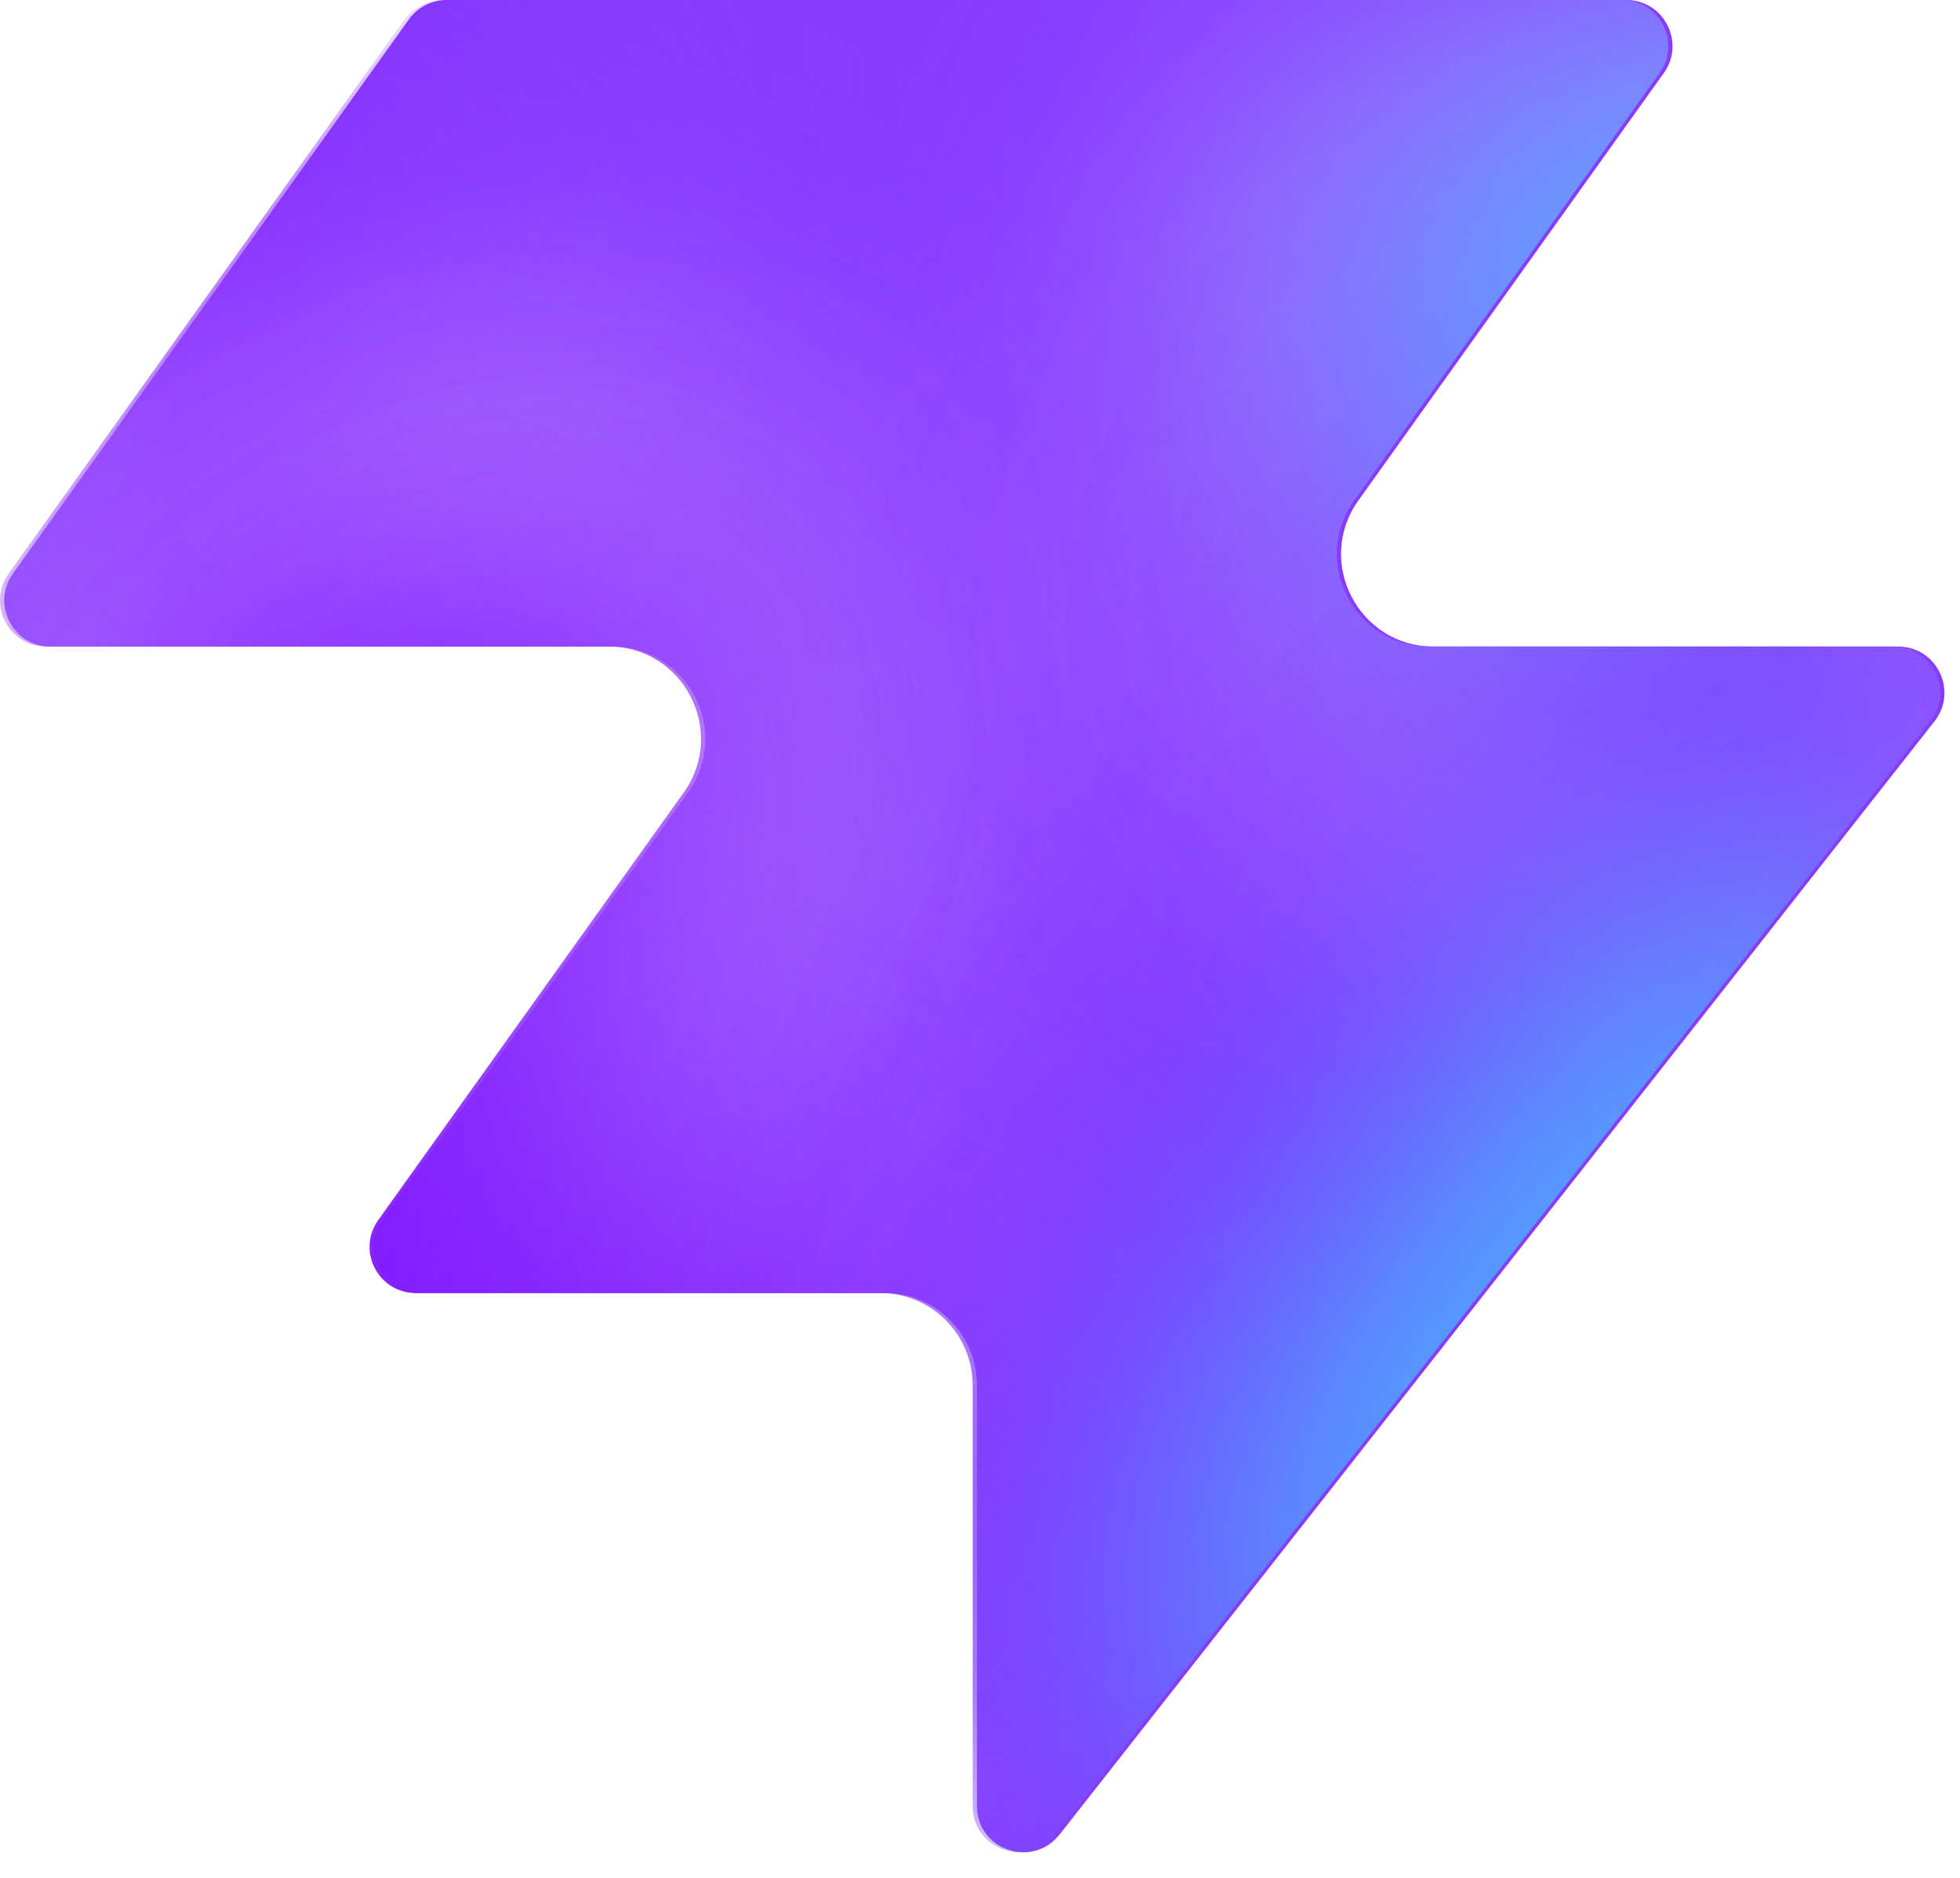
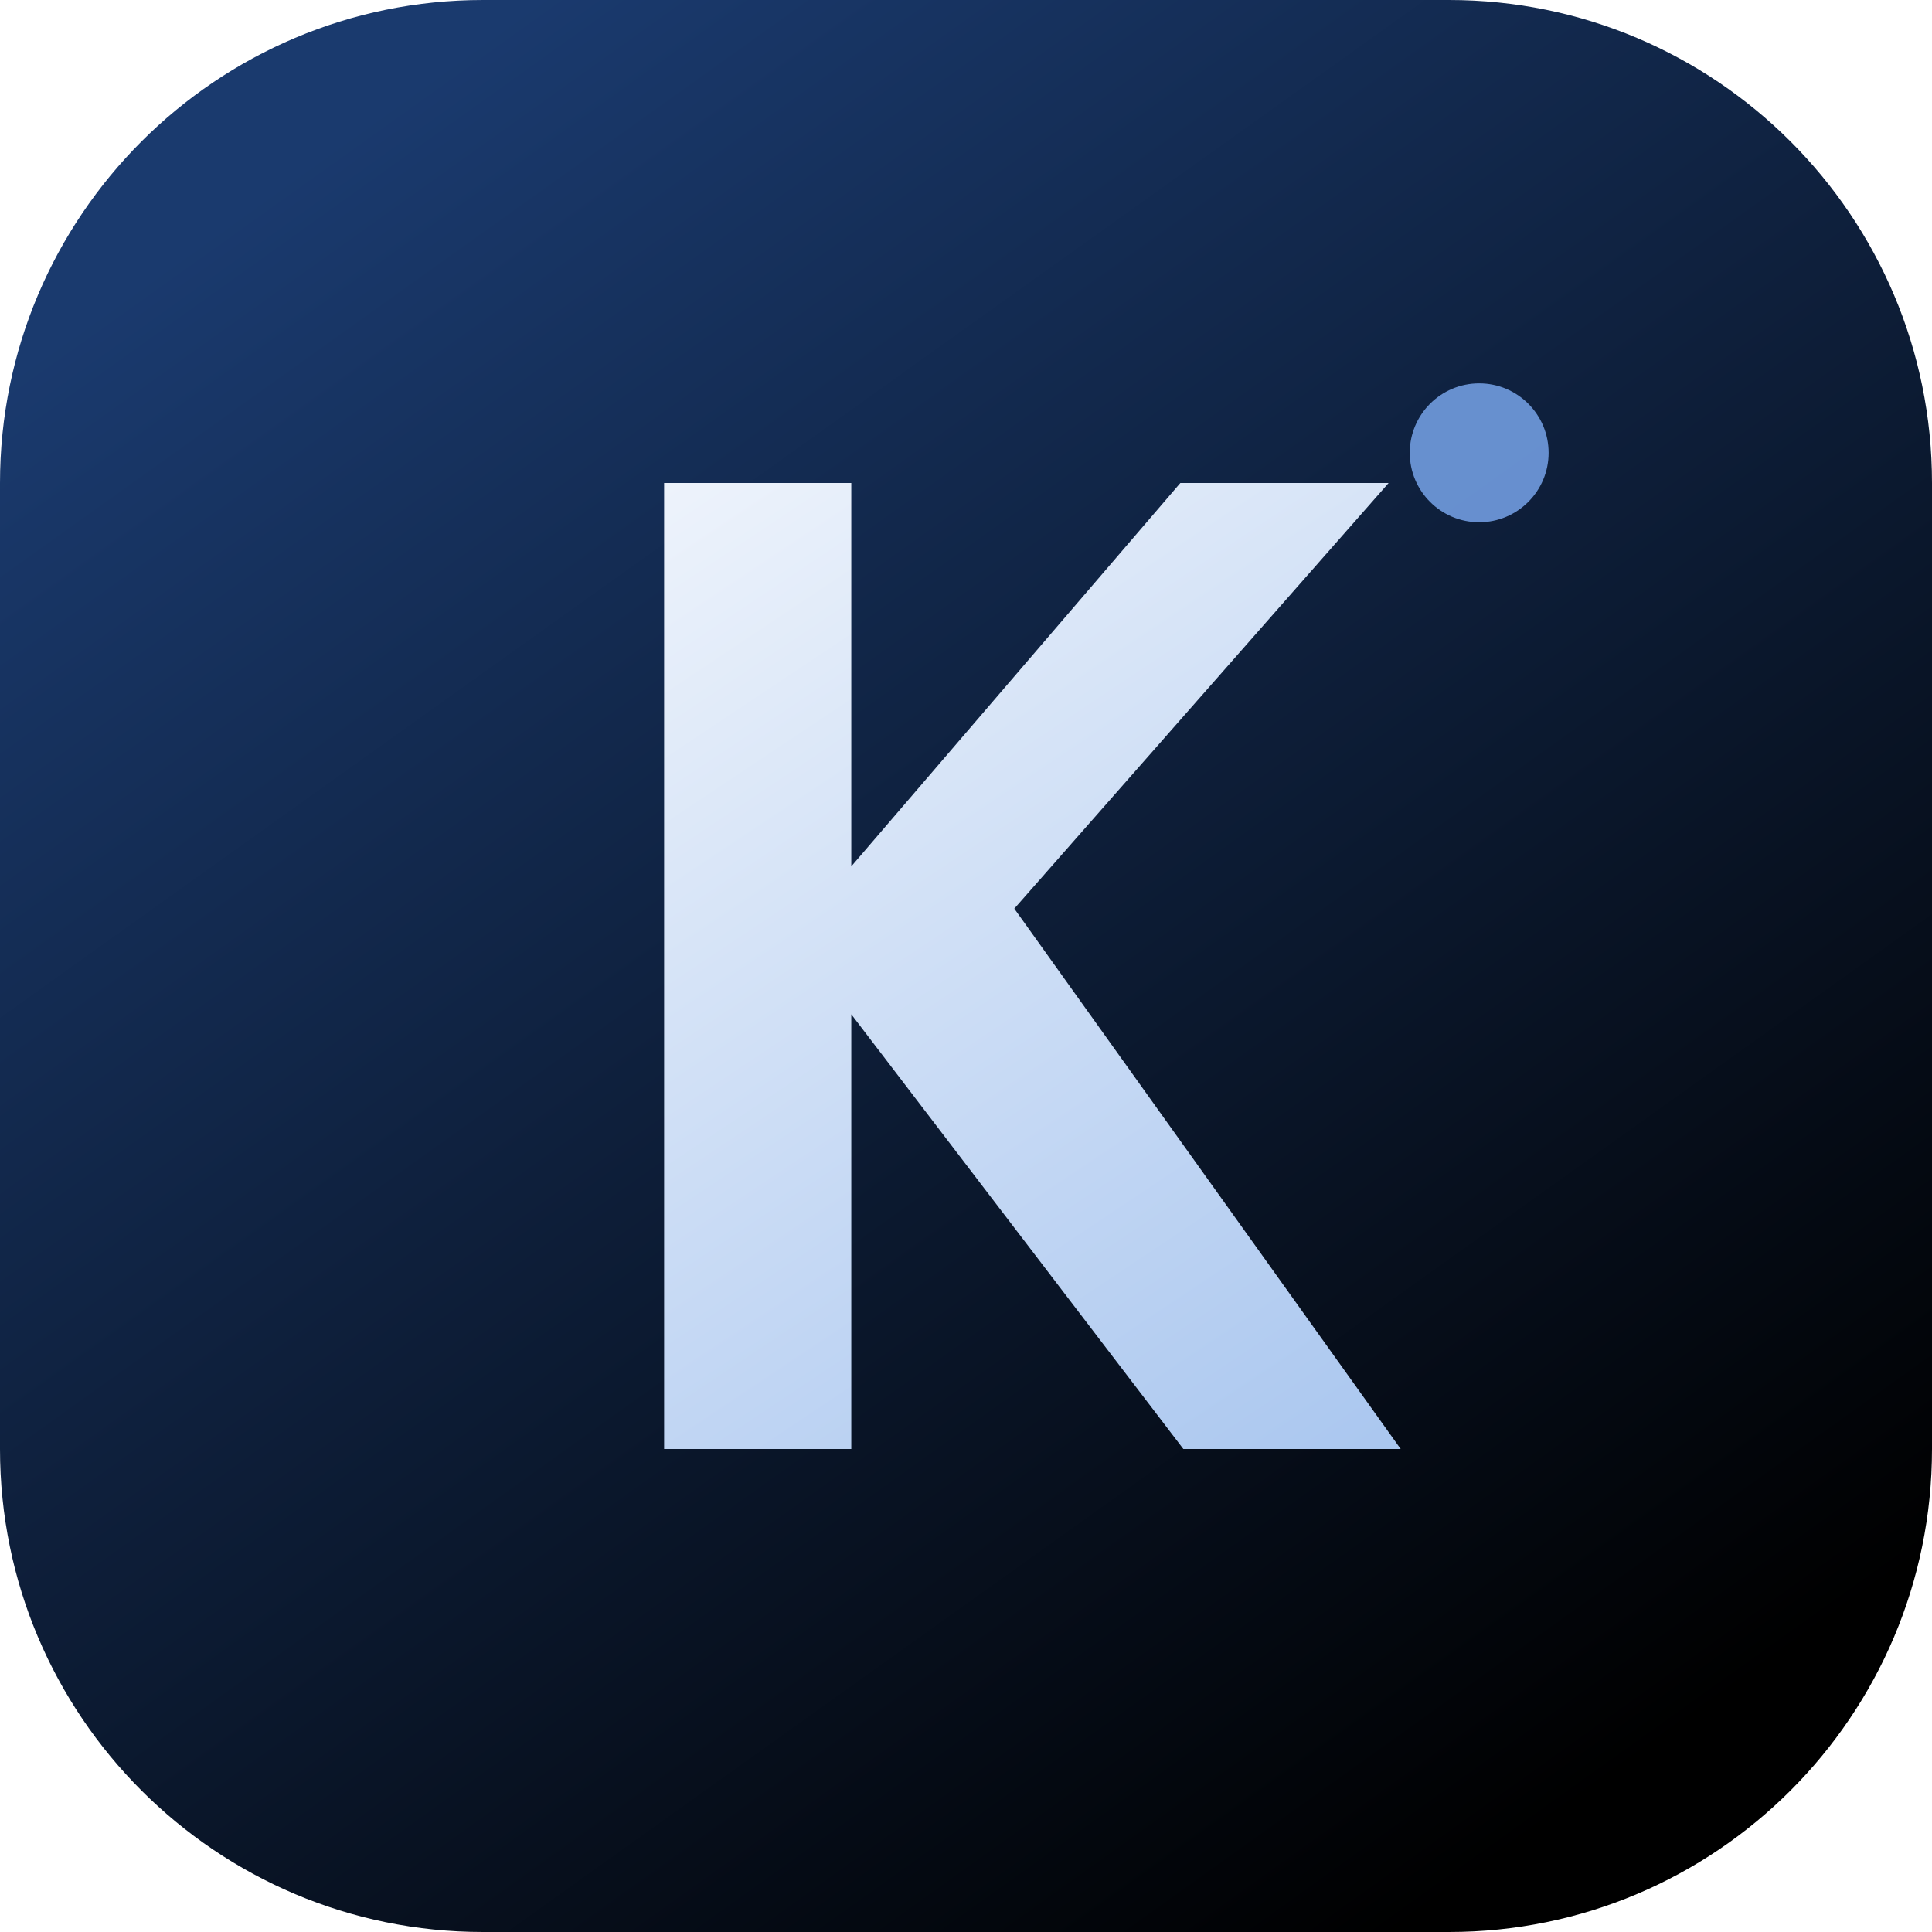
- <svg xmlns="http://www.w3.org/2000/svg" width="48" height="46" fill="none" viewBox="0 0 48 46">
-   <path fill="#863bff" d="M25.946 44.938c-.664.845-2.021.375-2.021-.698V33.937a2.26 2.26 0 0 0-2.262-2.262H10.287c-.92 0-1.456-1.04-.92-1.788l7.48-10.471c1.07-1.497 0-3.578-1.842-3.578H1.237c-.92 0-1.456-1.04-.92-1.788L10.013.474c.214-.297.556-.474.92-.474h28.894c.92 0 1.456 1.04.92 1.788l-7.48 10.471c-1.07 1.498 0 3.579 1.842 3.579h11.377c.943 0 1.473 1.088.89 1.83L25.947 44.94z" style="fill:#863bff;fill:color(display-p3 .525 .23 1);fill-opacity:1" />
-   <mask id="a" width="48" height="46" x="0" y="0" maskUnits="userSpaceOnUse" style="mask-type:alpha">
-     <path fill="#000" d="M25.842 44.938c-.664.844-2.021.375-2.021-.698V33.937a2.26 2.26 0 0 0-2.262-2.262H10.183c-.92 0-1.456-1.04-.92-1.788l7.48-10.471c1.07-1.498 0-3.579-1.842-3.579H1.133c-.92 0-1.456-1.04-.92-1.787L9.91.473c.214-.297.556-.474.92-.474h28.894c.92 0 1.456 1.04.92 1.788l-7.48 10.471c-1.07 1.498 0 3.578 1.842 3.578h11.377c.943 0 1.473 1.088.89 1.832L25.843 44.94z" style="fill:#000;fill-opacity:1" />
-   </mask>
-   <g mask="url(#a)">
-     <g filter="url(#b)">
-       <ellipse cx="5.508" cy="14.704" fill="#ede6ff" rx="5.508" ry="14.704" style="fill:#ede6ff;fill:color(display-p3 .927 .903 1);fill-opacity:1" transform="matrix(.00324 1 1 -.00324 -4.47 31.516)" />
-     </g>
-     <g filter="url(#c)">
-       <ellipse cx="10.399" cy="29.851" fill="#ede6ff" rx="10.399" ry="29.851" style="fill:#ede6ff;fill:color(display-p3 .927 .903 1);fill-opacity:1" transform="matrix(.00324 1 1 -.00324 -39.328 7.883)" />
-     </g>
-     <g filter="url(#d)">
-       <ellipse cx="5.508" cy="30.487" fill="#7e14ff" rx="5.508" ry="30.487" style="fill:#7e14ff;fill:color(display-p3 .492 .077 1);fill-opacity:1" transform="rotate(89.814 -25.913 -14.639)scale(1 -1)" />
-     </g>
-     <g filter="url(#e)">
-       <ellipse cx="5.508" cy="30.599" fill="#7e14ff" rx="5.508" ry="30.599" style="fill:#7e14ff;fill:color(display-p3 .492 .077 1);fill-opacity:1" transform="rotate(89.814 -32.644 -3.334)scale(1 -1)" />
-     </g>
-     <g filter="url(#f)">
-       <ellipse cx="5.508" cy="30.599" fill="#7e14ff" rx="5.508" ry="30.599" style="fill:#7e14ff;fill:color(display-p3 .492 .077 1);fill-opacity:1" transform="matrix(.00324 1 1 -.00324 -34.34 30.47)" />
-     </g>
-     <g filter="url(#g)">
-       <ellipse cx="14.072" cy="22.078" fill="#ede6ff" rx="14.072" ry="22.078" style="fill:#ede6ff;fill:color(display-p3 .927 .903 1);fill-opacity:1" transform="rotate(93.35 24.506 48.493)scale(-1 1)" />
-     </g>
-     <g filter="url(#h)">
-       <ellipse cx="3.47" cy="21.501" fill="#7e14ff" rx="3.47" ry="21.501" style="fill:#7e14ff;fill:color(display-p3 .492 .077 1);fill-opacity:1" transform="rotate(89.009 28.708 47.59)scale(-1 1)" />
-     </g>
-     <g filter="url(#i)">
-       <ellipse cx="3.47" cy="21.501" fill="#7e14ff" rx="3.47" ry="21.501" style="fill:#7e14ff;fill:color(display-p3 .492 .077 1);fill-opacity:1" transform="rotate(89.009 28.708 47.59)scale(-1 1)" />
-     </g>
-     <g filter="url(#j)">
-       <ellipse cx=".387" cy="8.972" fill="#7e14ff" rx="4.407" ry="29.108" style="fill:#7e14ff;fill:color(display-p3 .492 .077 1);fill-opacity:1" transform="rotate(39.51 .387 8.972)" />
-     </g>
-     <g filter="url(#k)">
-       <ellipse cx="47.523" cy="-6.092" fill="#7e14ff" rx="4.407" ry="29.108" style="fill:#7e14ff;fill:color(display-p3 .492 .077 1);fill-opacity:1" transform="rotate(37.892 47.523 -6.092)" />
-     </g>
-     <g filter="url(#l)">
-       <ellipse cx="41.412" cy="6.333" fill="#47bfff" rx="5.971" ry="9.665" style="fill:#47bfff;fill:color(display-p3 .28 .748 1);fill-opacity:1" transform="rotate(37.892 41.412 6.333)" />
-     </g>
-     <g filter="url(#m)">
-       <ellipse cx="-1.879" cy="38.332" fill="#7e14ff" rx="4.407" ry="29.108" style="fill:#7e14ff;fill:color(display-p3 .492 .077 1);fill-opacity:1" transform="rotate(37.892 -1.88 38.332)" />
-     </g>
-     <g filter="url(#n)">
-       <ellipse cx="-1.879" cy="38.332" fill="#7e14ff" rx="4.407" ry="29.108" style="fill:#7e14ff;fill:color(display-p3 .492 .077 1);fill-opacity:1" transform="rotate(37.892 -1.88 38.332)" />
-     </g>
-     <g filter="url(#o)">
-       <ellipse cx="35.651" cy="29.907" fill="#7e14ff" rx="4.407" ry="29.108" style="fill:#7e14ff;fill:color(display-p3 .492 .077 1);fill-opacity:1" transform="rotate(37.892 35.651 29.907)" />
-     </g>
-     <g filter="url(#p)">
-       <ellipse cx="38.418" cy="32.4" fill="#47bfff" rx="5.971" ry="15.297" style="fill:#47bfff;fill:color(display-p3 .28 .748 1);fill-opacity:1" transform="rotate(37.892 38.418 32.4)" />
-     </g>
-   </g>
+ <svg xmlns="http://www.w3.org/2000/svg" viewBox="0 0 32 32" role="img" aria-label="Keisei Kondo">
  <defs>
-     <filter id="b" width="60.045" height="41.654" x="-19.77" y="16.149" color-interpolation-filters="sRGB" filterUnits="userSpaceOnUse">
-       <feFlood flood-opacity="0" result="BackgroundImageFix" />
-       <feBlend in="SourceGraphic" in2="BackgroundImageFix" result="shape" />
-       <feGaussianBlur result="effect1_foregroundBlur_2002_17158" stdDeviation="7.659" />
-     </filter>
-     <filter id="c" width="90.34" height="51.437" x="-54.613" y="-7.533" color-interpolation-filters="sRGB" filterUnits="userSpaceOnUse">
-       <feFlood flood-opacity="0" result="BackgroundImageFix" />
-       <feBlend in="SourceGraphic" in2="BackgroundImageFix" result="shape" />
-       <feGaussianBlur result="effect1_foregroundBlur_2002_17158" stdDeviation="7.659" />
-     </filter>
-     <filter id="d" width="79.355" height="29.4" x="-49.64" y="2.03" color-interpolation-filters="sRGB" filterUnits="userSpaceOnUse">
-       <feFlood flood-opacity="0" result="BackgroundImageFix" />
-       <feBlend in="SourceGraphic" in2="BackgroundImageFix" result="shape" />
-       <feGaussianBlur result="effect1_foregroundBlur_2002_17158" stdDeviation="4.596" />
-     </filter>
-     <filter id="e" width="79.579" height="29.4" x="-45.045" y="20.029" color-interpolation-filters="sRGB" filterUnits="userSpaceOnUse">
-       <feFlood flood-opacity="0" result="BackgroundImageFix" />
-       <feBlend in="SourceGraphic" in2="BackgroundImageFix" result="shape" />
-       <feGaussianBlur result="effect1_foregroundBlur_2002_17158" stdDeviation="4.596" />
-     </filter>
-     <filter id="f" width="79.579" height="29.4" x="-43.513" y="21.178" color-interpolation-filters="sRGB" filterUnits="userSpaceOnUse">
-       <feFlood flood-opacity="0" result="BackgroundImageFix" />
-       <feBlend in="SourceGraphic" in2="BackgroundImageFix" result="shape" />
-       <feGaussianBlur result="effect1_foregroundBlur_2002_17158" stdDeviation="4.596" />
-     </filter>
-     <filter id="g" width="74.749" height="58.852" x="15.756" y="-17.901" color-interpolation-filters="sRGB" filterUnits="userSpaceOnUse">
-       <feFlood flood-opacity="0" result="BackgroundImageFix" />
-       <feBlend in="SourceGraphic" in2="BackgroundImageFix" result="shape" />
-       <feGaussianBlur result="effect1_foregroundBlur_2002_17158" stdDeviation="7.659" />
-     </filter>
-     <filter id="h" width="61.377" height="25.362" x="23.548" y="2.284" color-interpolation-filters="sRGB" filterUnits="userSpaceOnUse">
-       <feFlood flood-opacity="0" result="BackgroundImageFix" />
-       <feBlend in="SourceGraphic" in2="BackgroundImageFix" result="shape" />
-       <feGaussianBlur result="effect1_foregroundBlur_2002_17158" stdDeviation="4.596" />
-     </filter>
-     <filter id="i" width="61.377" height="25.362" x="23.548" y="2.284" color-interpolation-filters="sRGB" filterUnits="userSpaceOnUse">
-       <feFlood flood-opacity="0" result="BackgroundImageFix" />
-       <feBlend in="SourceGraphic" in2="BackgroundImageFix" result="shape" />
-       <feGaussianBlur result="effect1_foregroundBlur_2002_17158" stdDeviation="4.596" />
-     </filter>
-     <filter id="j" width="56.045" height="63.649" x="-27.636" y="-22.853" color-interpolation-filters="sRGB" filterUnits="userSpaceOnUse">
-       <feFlood flood-opacity="0" result="BackgroundImageFix" />
-       <feBlend in="SourceGraphic" in2="BackgroundImageFix" result="shape" />
-       <feGaussianBlur result="effect1_foregroundBlur_2002_17158" stdDeviation="4.596" />
-     </filter>
-     <filter id="k" width="54.814" height="64.646" x="20.116" y="-38.415" color-interpolation-filters="sRGB" filterUnits="userSpaceOnUse">
-       <feFlood flood-opacity="0" result="BackgroundImageFix" />
-       <feBlend in="SourceGraphic" in2="BackgroundImageFix" result="shape" />
-       <feGaussianBlur result="effect1_foregroundBlur_2002_17158" stdDeviation="4.596" />
-     </filter>
-     <filter id="l" width="33.541" height="35.313" x="24.641" y="-11.323" color-interpolation-filters="sRGB" filterUnits="userSpaceOnUse">
-       <feFlood flood-opacity="0" result="BackgroundImageFix" />
-       <feBlend in="SourceGraphic" in2="BackgroundImageFix" result="shape" />
-       <feGaussianBlur result="effect1_foregroundBlur_2002_17158" stdDeviation="4.596" />
-     </filter>
-     <filter id="m" width="54.814" height="64.646" x="-29.286" y="6.009" color-interpolation-filters="sRGB" filterUnits="userSpaceOnUse">
-       <feFlood flood-opacity="0" result="BackgroundImageFix" />
-       <feBlend in="SourceGraphic" in2="BackgroundImageFix" result="shape" />
-       <feGaussianBlur result="effect1_foregroundBlur_2002_17158" stdDeviation="4.596" />
-     </filter>
-     <filter id="n" width="54.814" height="64.646" x="-29.286" y="6.009" color-interpolation-filters="sRGB" filterUnits="userSpaceOnUse">
-       <feFlood flood-opacity="0" result="BackgroundImageFix" />
-       <feBlend in="SourceGraphic" in2="BackgroundImageFix" result="shape" />
-       <feGaussianBlur result="effect1_foregroundBlur_2002_17158" stdDeviation="4.596" />
-     </filter>
-     <filter id="o" width="54.814" height="64.646" x="8.244" y="-2.416" color-interpolation-filters="sRGB" filterUnits="userSpaceOnUse">
-       <feFlood flood-opacity="0" result="BackgroundImageFix" />
-       <feBlend in="SourceGraphic" in2="BackgroundImageFix" result="shape" />
-       <feGaussianBlur result="effect1_foregroundBlur_2002_17158" stdDeviation="4.596" />
-     </filter>
-     <filter id="p" width="39.409" height="43.623" x="18.713" y="10.588" color-interpolation-filters="sRGB" filterUnits="userSpaceOnUse">
-       <feFlood flood-opacity="0" result="BackgroundImageFix" />
-       <feBlend in="SourceGraphic" in2="BackgroundImageFix" result="shape" />
-       <feGaussianBlur result="effect1_foregroundBlur_2002_17158" stdDeviation="4.596" />
-     </filter>
+     <linearGradient id="bg" x1="6" y1="2" x2="26" y2="30" gradientUnits="userSpaceOnUse">
+       <stop stop-color="#1a3a6e" />
+       <stop offset="1" stop-color="#000000" />
+     </linearGradient>
+     <linearGradient id="k" x1="10" y1="7" x2="22" y2="25" gradientUnits="userSpaceOnUse">
+       <stop stop-color="#f2f6fc" />
+       <stop offset="1" stop-color="#a9c6ef" />
+     </linearGradient>
  </defs>
+   <rect width="32" height="32" rx="8" fill="url(#bg)" />
+   <circle cx="24.5" cy="7.5" r="1.15" fill="#6b95d6" opacity="0.95" />
+   <path fill="url(#k)" d="M11 8h3.1v6.35L19.55 8H23l-6.2 7.05L23.2 24H19.6l-5.5-7.2V24H11V8z" />
</svg>
